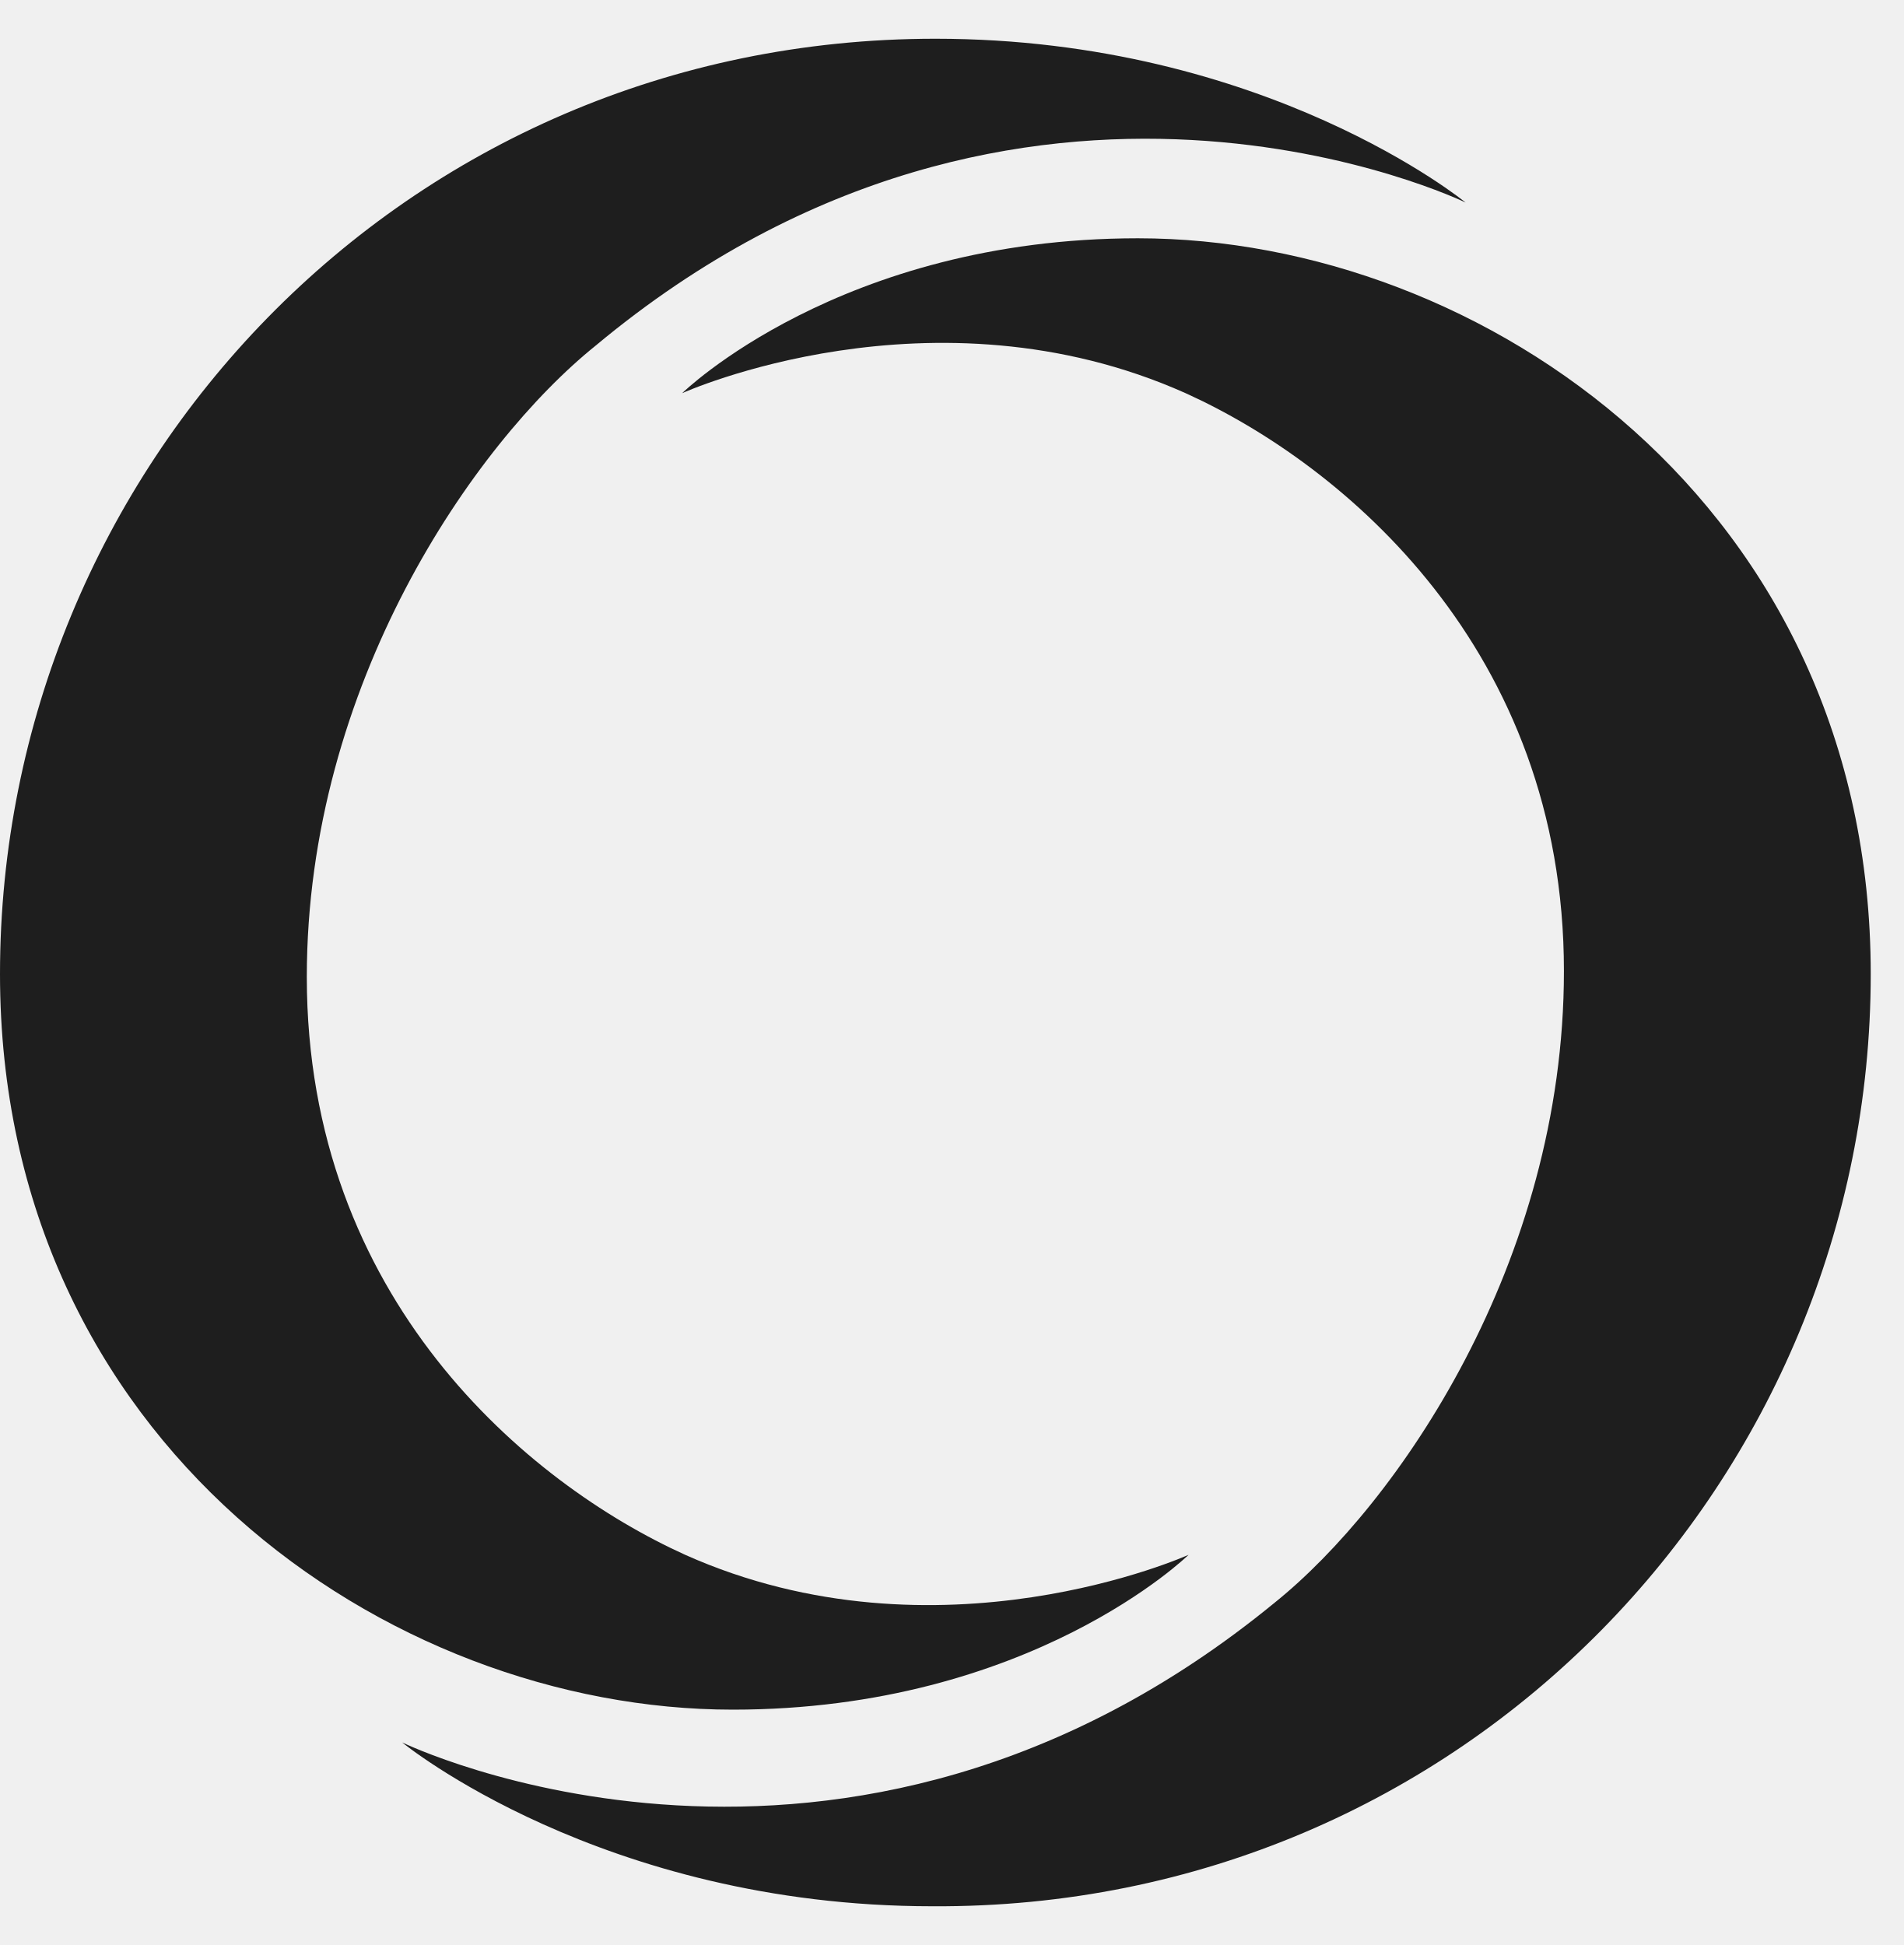
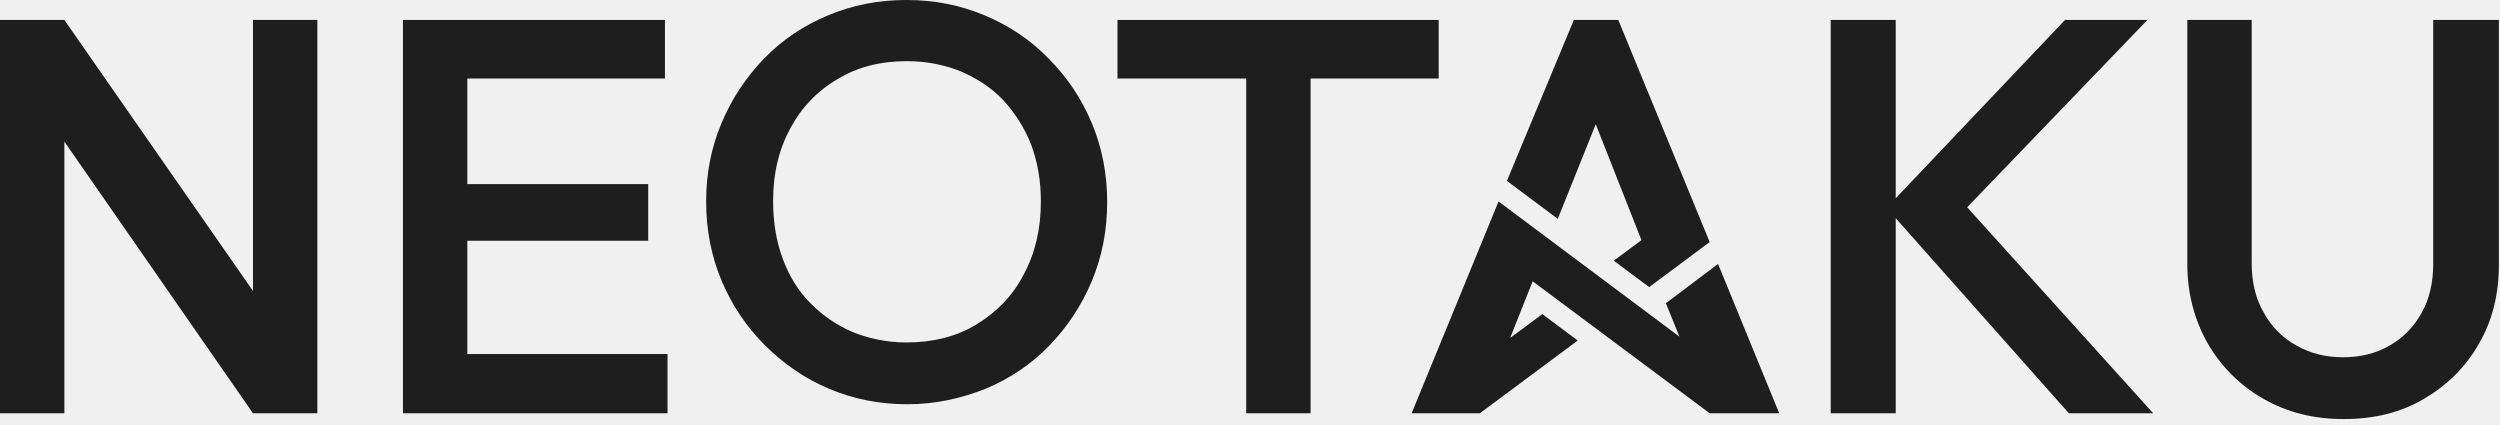
- <svg xmlns="http://www.w3.org/2000/svg" viewBox="0 0 46 47">
-   <style>
-         path {
-         fill: #1E1E1E;
-         }
-         @media (prefers-color-scheme: dark) {
-         path {
-         fill: #ffffff;
-         }
-         }
-     </style>
-   <path d="M45.2 23.536C45.2 12.236 35.844 5.758 27.494 5.758C20.297 5.758 16.482 9.501 16.482 9.501C16.482 9.501 22.528 6.766 28.646 9.501C32.461 11.228 37.787 15.691 37.787 23.464C37.787 30.517 33.756 36.347 30.805 38.722C20.369 47.287 9.717 42.105 9.717 42.105C9.717 42.105 14.539 46.064 22.528 46.064C35.412 46.136 45.2 35.7 45.2 23.536Z" />
-   <path d="M0 23.536C0 34.836 9.357 41.313 17.706 41.313C24.903 41.313 28.718 37.571 28.718 37.571C28.718 37.571 22.672 40.306 16.554 37.571C12.739 35.843 7.413 31.381 7.413 23.608C7.413 16.554 11.444 10.724 14.395 8.349C24.759 -0.288 35.411 4.894 35.411 4.894C35.411 4.894 30.589 0.936 22.6 0.936C9.717 0.936 0 11.372 0 23.536Z" />
+ <svg xmlns="http://www.w3.org/2000/svg" width="454" height="77" viewBox="0 0 454 77" fill="none">
+   <path d="M164.825 73.411C159.682 73.411 155.006 72.476 150.564 70.606C146.122 68.736 142.264 66.047 138.874 62.657C135.484 59.267 132.912 55.409 131.042 50.967C129.171 46.525 128.236 41.732 128.236 36.589C128.236 31.445 129.171 26.769 131.042 22.327C132.912 17.885 135.484 14.028 138.757 10.638C142.03 7.248 145.888 4.676 150.33 2.806C154.772 0.935 159.448 0 164.591 0C169.735 0 174.411 0.935 178.853 2.806C183.295 4.676 187.152 7.248 190.426 10.638C193.816 14.028 196.387 17.885 198.258 22.327C200.128 26.769 201.063 31.562 201.063 36.706C201.063 41.849 200.128 46.642 198.258 51.084C196.387 55.526 193.816 59.384 190.542 62.774C187.269 66.164 183.412 68.736 178.97 70.606C174.528 72.359 169.852 73.411 164.825 73.411ZM164.591 62.189C169.384 62.189 173.709 61.137 177.333 58.916C180.957 56.695 183.879 53.773 185.867 49.915C187.971 46.057 189.023 41.615 189.023 36.589C189.023 32.848 188.438 29.458 187.269 26.302C186.1 23.262 184.347 20.574 182.243 18.236C180.022 15.898 177.45 14.261 174.528 12.976C171.605 11.807 168.332 11.105 164.708 11.105C159.915 11.105 155.707 12.157 152.083 14.378C148.46 16.483 145.537 19.522 143.55 23.262C141.446 27.12 140.394 31.445 140.394 36.589C140.394 40.33 140.978 43.836 142.147 46.993C143.316 50.149 144.953 52.837 147.174 55.059C149.395 57.28 151.85 59.033 154.889 60.319C157.811 61.488 161.084 62.189 164.591 62.189Z" fill="#1E1E1E" />
+   <path d="M310.478 43.953L299.49 52.136L293.061 47.343L298.087 43.603L289.788 22.561L282.891 39.745L273.656 32.848L285.813 3.624H293.879L310.478 43.953Z" fill="#1E1E1E" />
+   <path d="M323.103 75.048H310.478L278.332 51.084L274.24 61.371L280.085 57.046L286.514 61.839L268.746 75.048H256.355L272.136 36.589L304.984 61.137L302.529 55.059L311.998 47.928L323.103 75.048Z" fill="#1E1E1E" />
+   <path d="M45.941 52.837L11.69 3.624H0V75.048H11.69V25.717L45.941 75.048H57.63V3.624H45.941V52.837Z" fill="#1E1E1E" />
+   <path d="M84.867 43.719H117.716V33.433H84.867V14.261H120.755V3.624H73.178V75.048H121.222V64.293H84.867V43.719Z" fill="#1E1E1E" />
+   <path d="M261.265 14.261V3.624H202.934V14.261H226.313V75.048H238.003V14.261H261.265Z" fill="#1E1E1E" />
+   <path d="M389.968 3.624H375.006L344.262 36.004V3.624H332.455V75.048H344.262V39.628L375.707 75.048H391.021L357.237 37.641L389.968 3.624Z" fill="#1E1E1E" />
+   <path d="M441.871 3.624V47.928C441.871 51.318 441.169 54.357 439.766 56.812C438.364 59.384 436.376 61.371 433.921 62.774C431.467 64.177 428.661 64.878 425.505 64.878C422.349 64.878 419.543 64.177 417.088 62.774C414.517 61.371 412.529 59.384 411.127 56.812C409.607 54.24 408.906 51.201 408.906 47.811V3.624H397.216V47.928C397.216 53.305 398.502 58.098 400.957 62.423C403.411 66.631 406.801 70.021 411.127 72.476C415.452 74.931 420.245 76.1 425.622 76.1C431.116 76.1 435.909 74.931 440.117 72.476C444.325 70.021 447.715 66.748 450.17 62.423C452.625 58.215 453.794 53.422 453.794 48.045V3.624H441.871Z" fill="#1E1E1E" />
</svg>
